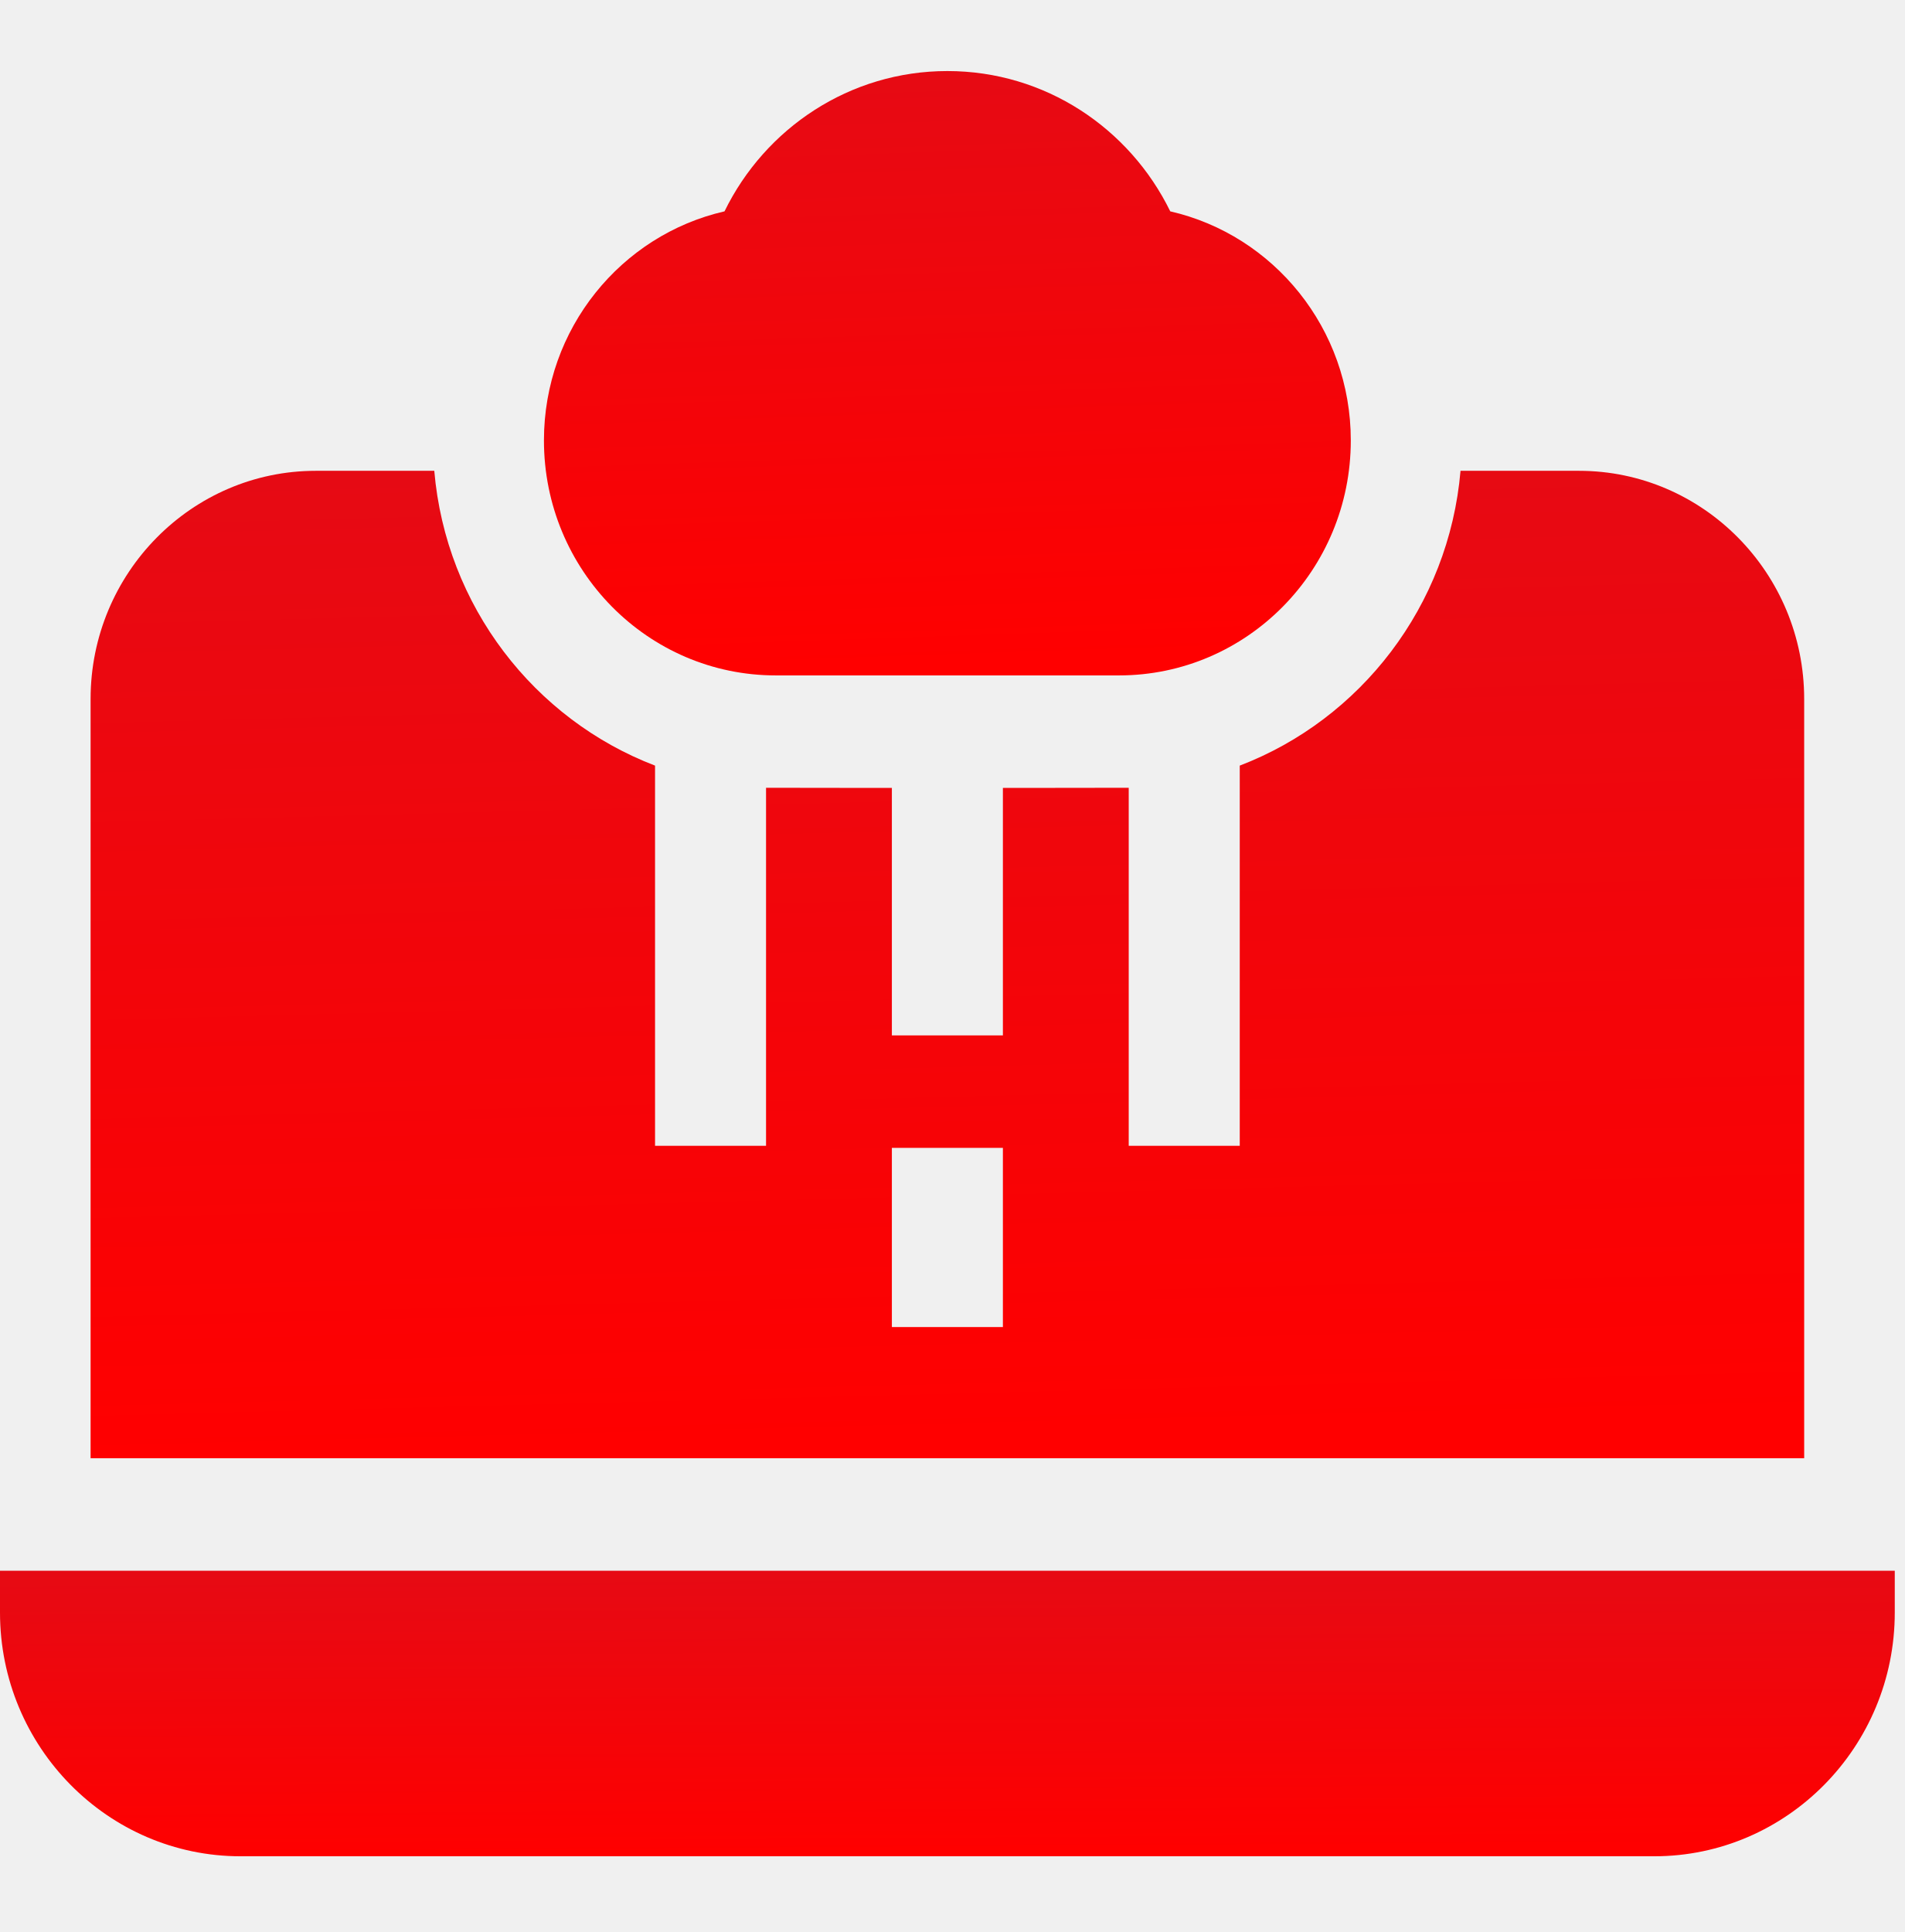
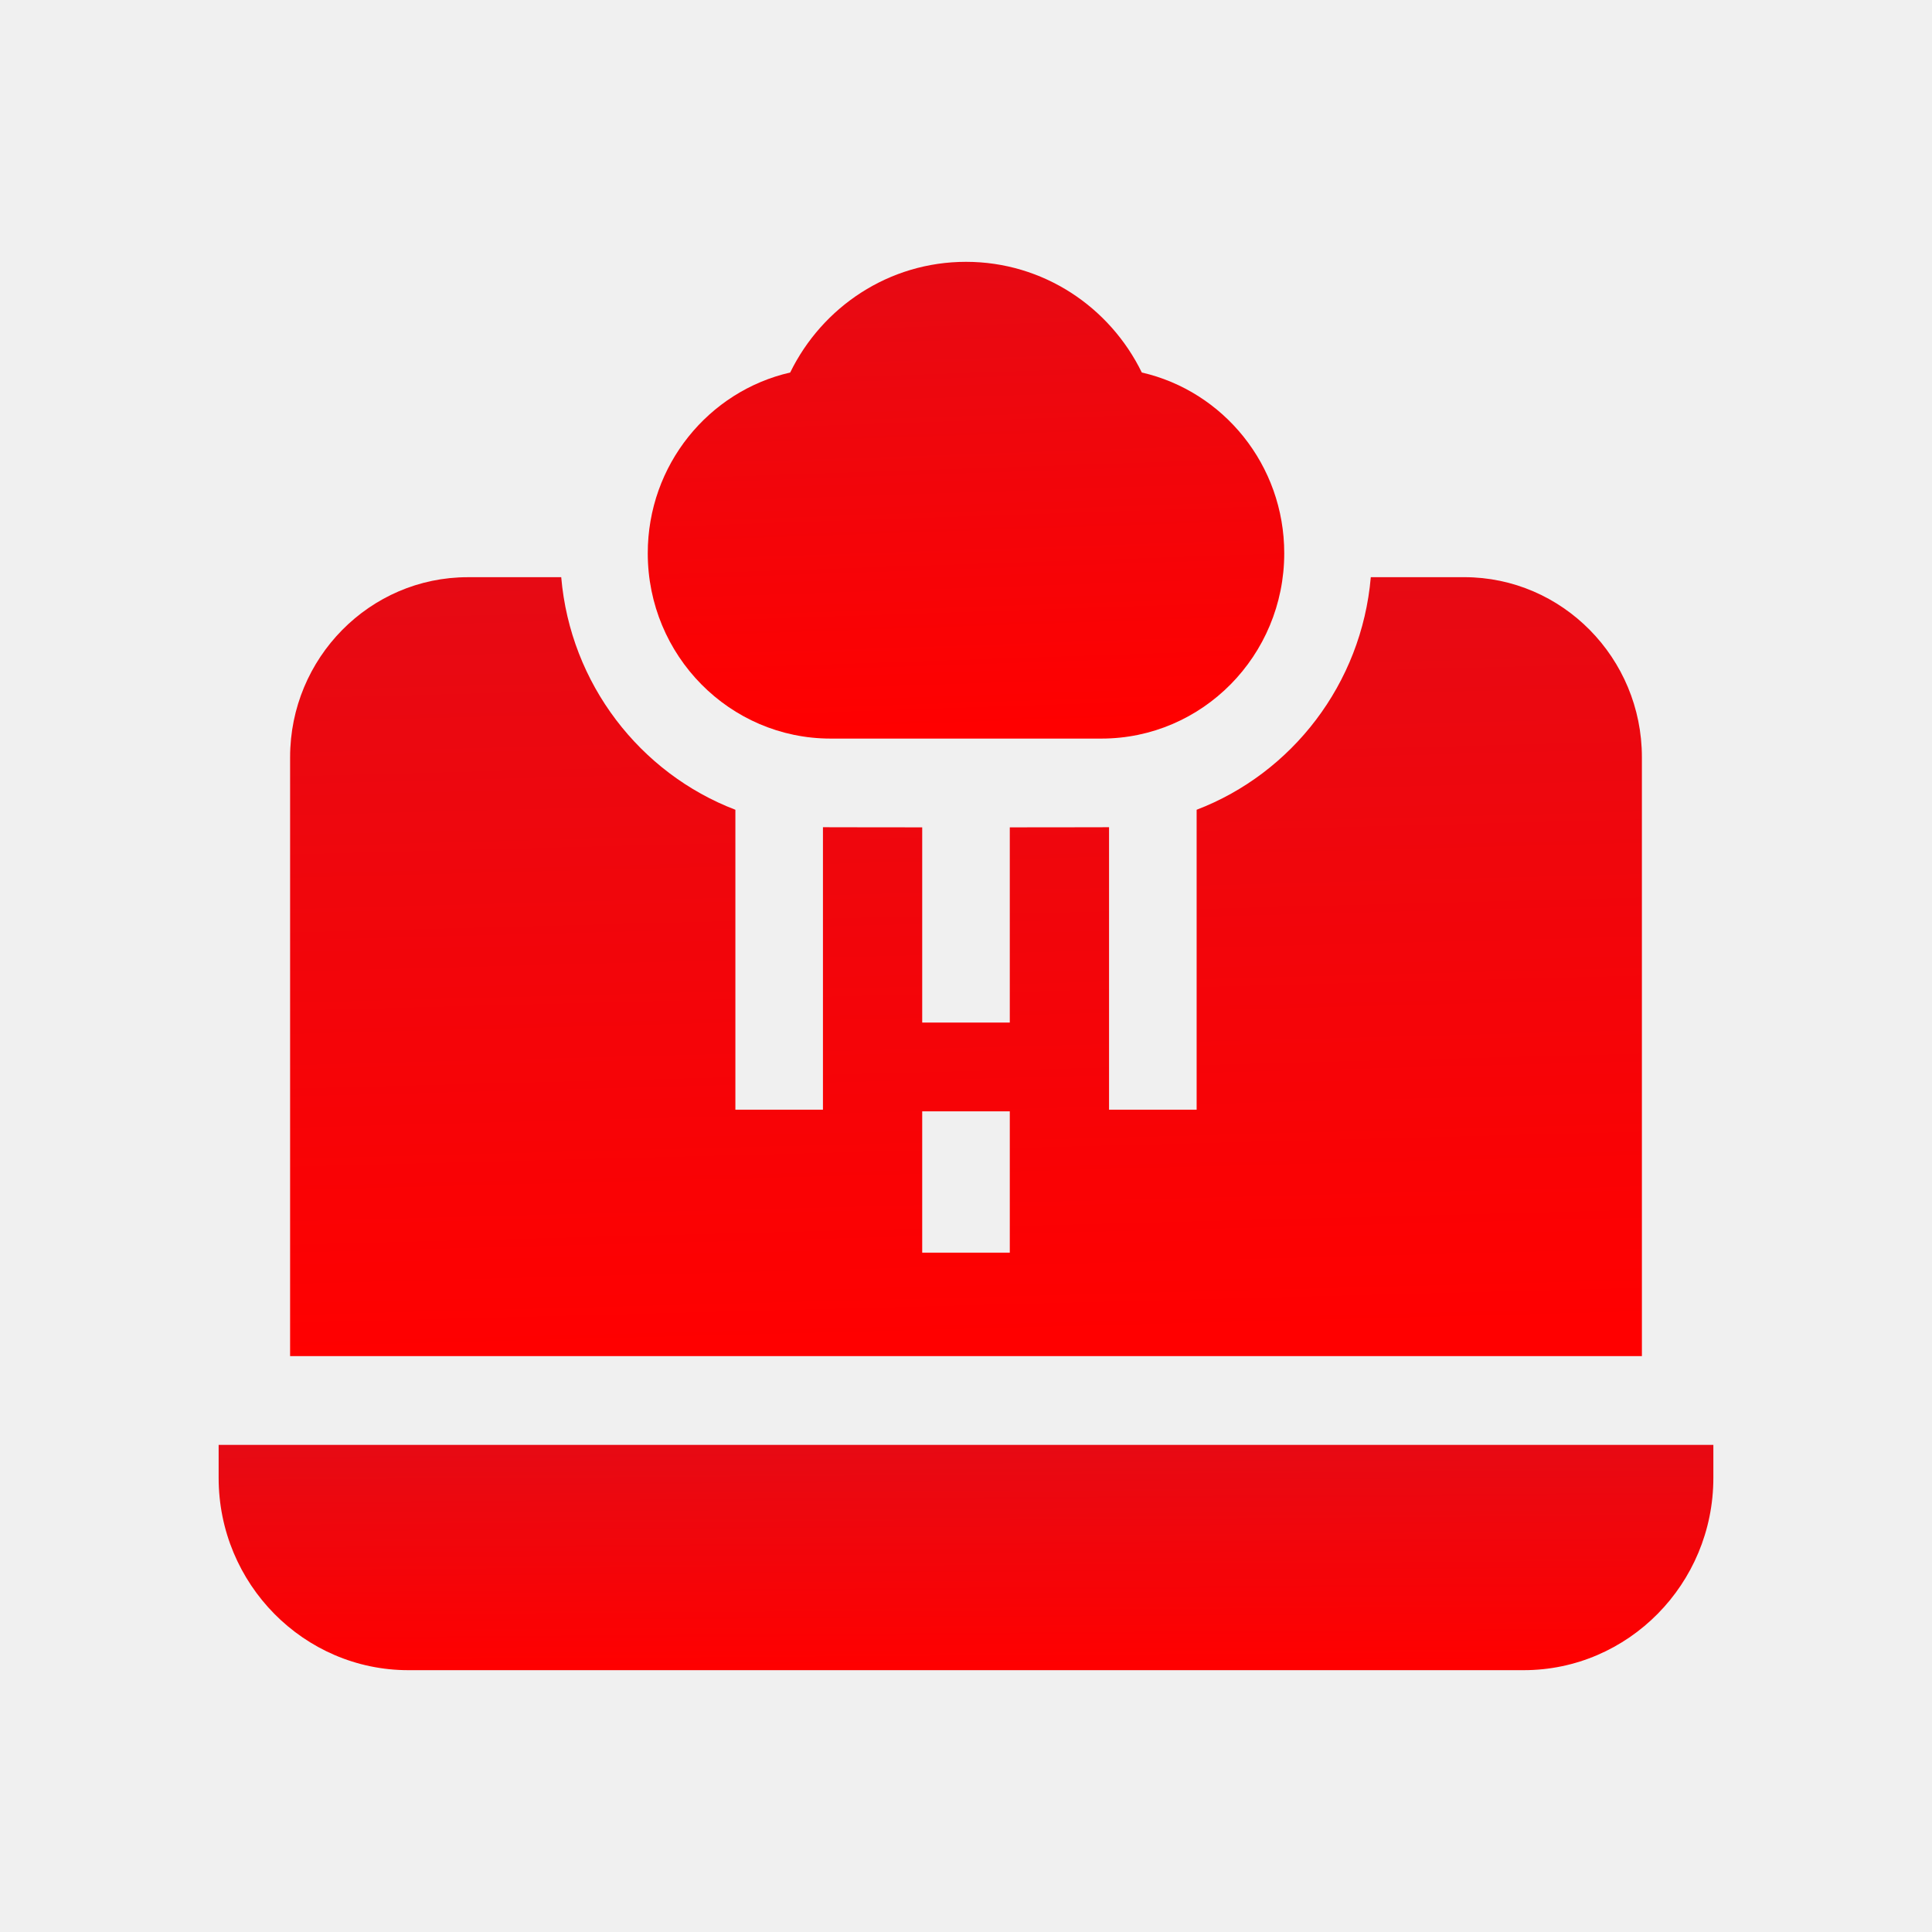
- <svg xmlns="http://www.w3.org/2000/svg" width="70" height="71" viewBox="0 0 70 71" fill="none">
-   <g clip-path="url(#clip0_120_4017)">
-     <path d="M66.301 53.589V25.688C66.301 21.064 62.589 17.302 58.025 17.302H53.672C53.245 22.274 49.995 26.438 45.559 28.136V42.107H41.479V28.95C41.36 28.953 36.855 28.955 36.855 28.955V38.05H32.775V28.955C32.775 28.955 28.271 28.953 28.151 28.95V42.107H24.072V28.136C19.635 26.438 16.385 22.274 15.959 17.302H11.605C7.042 17.302 3.329 21.064 3.329 25.688V53.589H66.301ZM36.855 42.184V48.768H32.775V42.184H36.855Z" fill="url(#paint0_linear_120_4017)" />
-     <path d="M0 57.723V59.26C0 64.199 3.966 68.217 8.84 68.217H60.79C65.664 68.217 69.63 64.199 69.63 59.26V57.723H0Z" fill="url(#paint1_linear_120_4017)" />
-     <path d="M28.51 24.821H41.119C45.825 24.821 49.64 20.955 49.64 16.186C49.64 12.075 46.803 8.637 43.005 7.767C41.512 4.712 38.406 2.611 34.815 2.611C31.223 2.611 28.117 4.712 26.625 7.767C22.826 8.637 19.989 12.075 19.989 16.186C19.989 20.955 23.804 24.821 28.51 24.821Z" fill="url(#paint2_linear_120_4017)" />
-   </g>
+ <svg xmlns="http://www.w3.org/2000/svg" width="90" height="90" viewBox="0 0 90 90" fill="none">
+   <path d="M76.486 63.174V35.274C76.486 30.65 72.773 26.887 68.21 26.887H63.857C63.43 31.86 60.18 36.024 55.744 37.722V51.693H51.664V38.535C51.545 38.539 47.04 38.541 47.04 38.541V47.636H42.96V38.541C42.96 38.541 38.456 38.539 38.336 38.535V51.693H34.257V37.722C29.82 36.024 26.57 31.86 26.144 26.888H21.79C17.227 26.888 13.514 30.65 13.514 35.274V63.174H76.486ZM47.04 51.77V58.354H42.96V51.77H47.04Z" fill="url(#paint0_linear_131_4302)" />
+   <path d="M10.185 67.308V68.845C10.185 73.785 14.151 77.803 19.025 77.803H70.975C75.849 77.803 79.815 73.785 79.815 68.845V67.308H10.185Z" fill="url(#paint1_linear_131_4302)" />
+   <path d="M38.696 34.406H51.305C56.011 34.406 59.825 30.541 59.825 25.772C59.825 21.66 56.988 18.223 53.19 17.353C51.698 14.298 48.592 12.197 45 12.197C41.408 12.197 38.303 14.298 36.81 17.353C33.012 18.223 30.175 21.66 30.175 25.772C30.175 30.541 33.99 34.406 38.696 34.406Z" fill="url(#paint2_linear_131_4302)" />
  <defs>
-     <linearGradient id="paint0_linear_120_4017" x1="32.578" y1="16.732" x2="33.52" y2="53.071" gradientUnits="userSpaceOnUse">
+     <linearGradient id="paint0_linear_131_4302" x1="42.763" y1="26.317" x2="43.705" y2="62.657" gradientUnits="userSpaceOnUse">
      <stop stop-color="#E60A14" />
      <stop offset="1" stop-color="#FF0000" />
    </linearGradient>
-     <linearGradient id="paint1_linear_120_4017" x1="32.342" y1="57.558" x2="32.413" y2="68.074" gradientUnits="userSpaceOnUse">
+     <linearGradient id="paint1_linear_131_4302" x1="42.527" y1="67.143" x2="42.598" y2="77.66" gradientUnits="userSpaceOnUse">
      <stop stop-color="#E60A14" />
      <stop offset="1" stop-color="#FF0000" />
    </linearGradient>
-     <linearGradient id="paint2_linear_120_4017" x1="33.761" y1="2.262" x2="34.51" y2="24.494" gradientUnits="userSpaceOnUse">
+     <linearGradient id="paint2_linear_131_4302" x1="43.947" y1="11.848" x2="44.696" y2="34.079" gradientUnits="userSpaceOnUse">
      <stop stop-color="#E60A14" />
      <stop offset="1" stop-color="#FF0000" />
    </linearGradient>
-     <clipPath id="clip0_120_4017">
-       <rect width="69.63" height="70.829" fill="white" />
-     </clipPath>
  </defs>
</svg>
